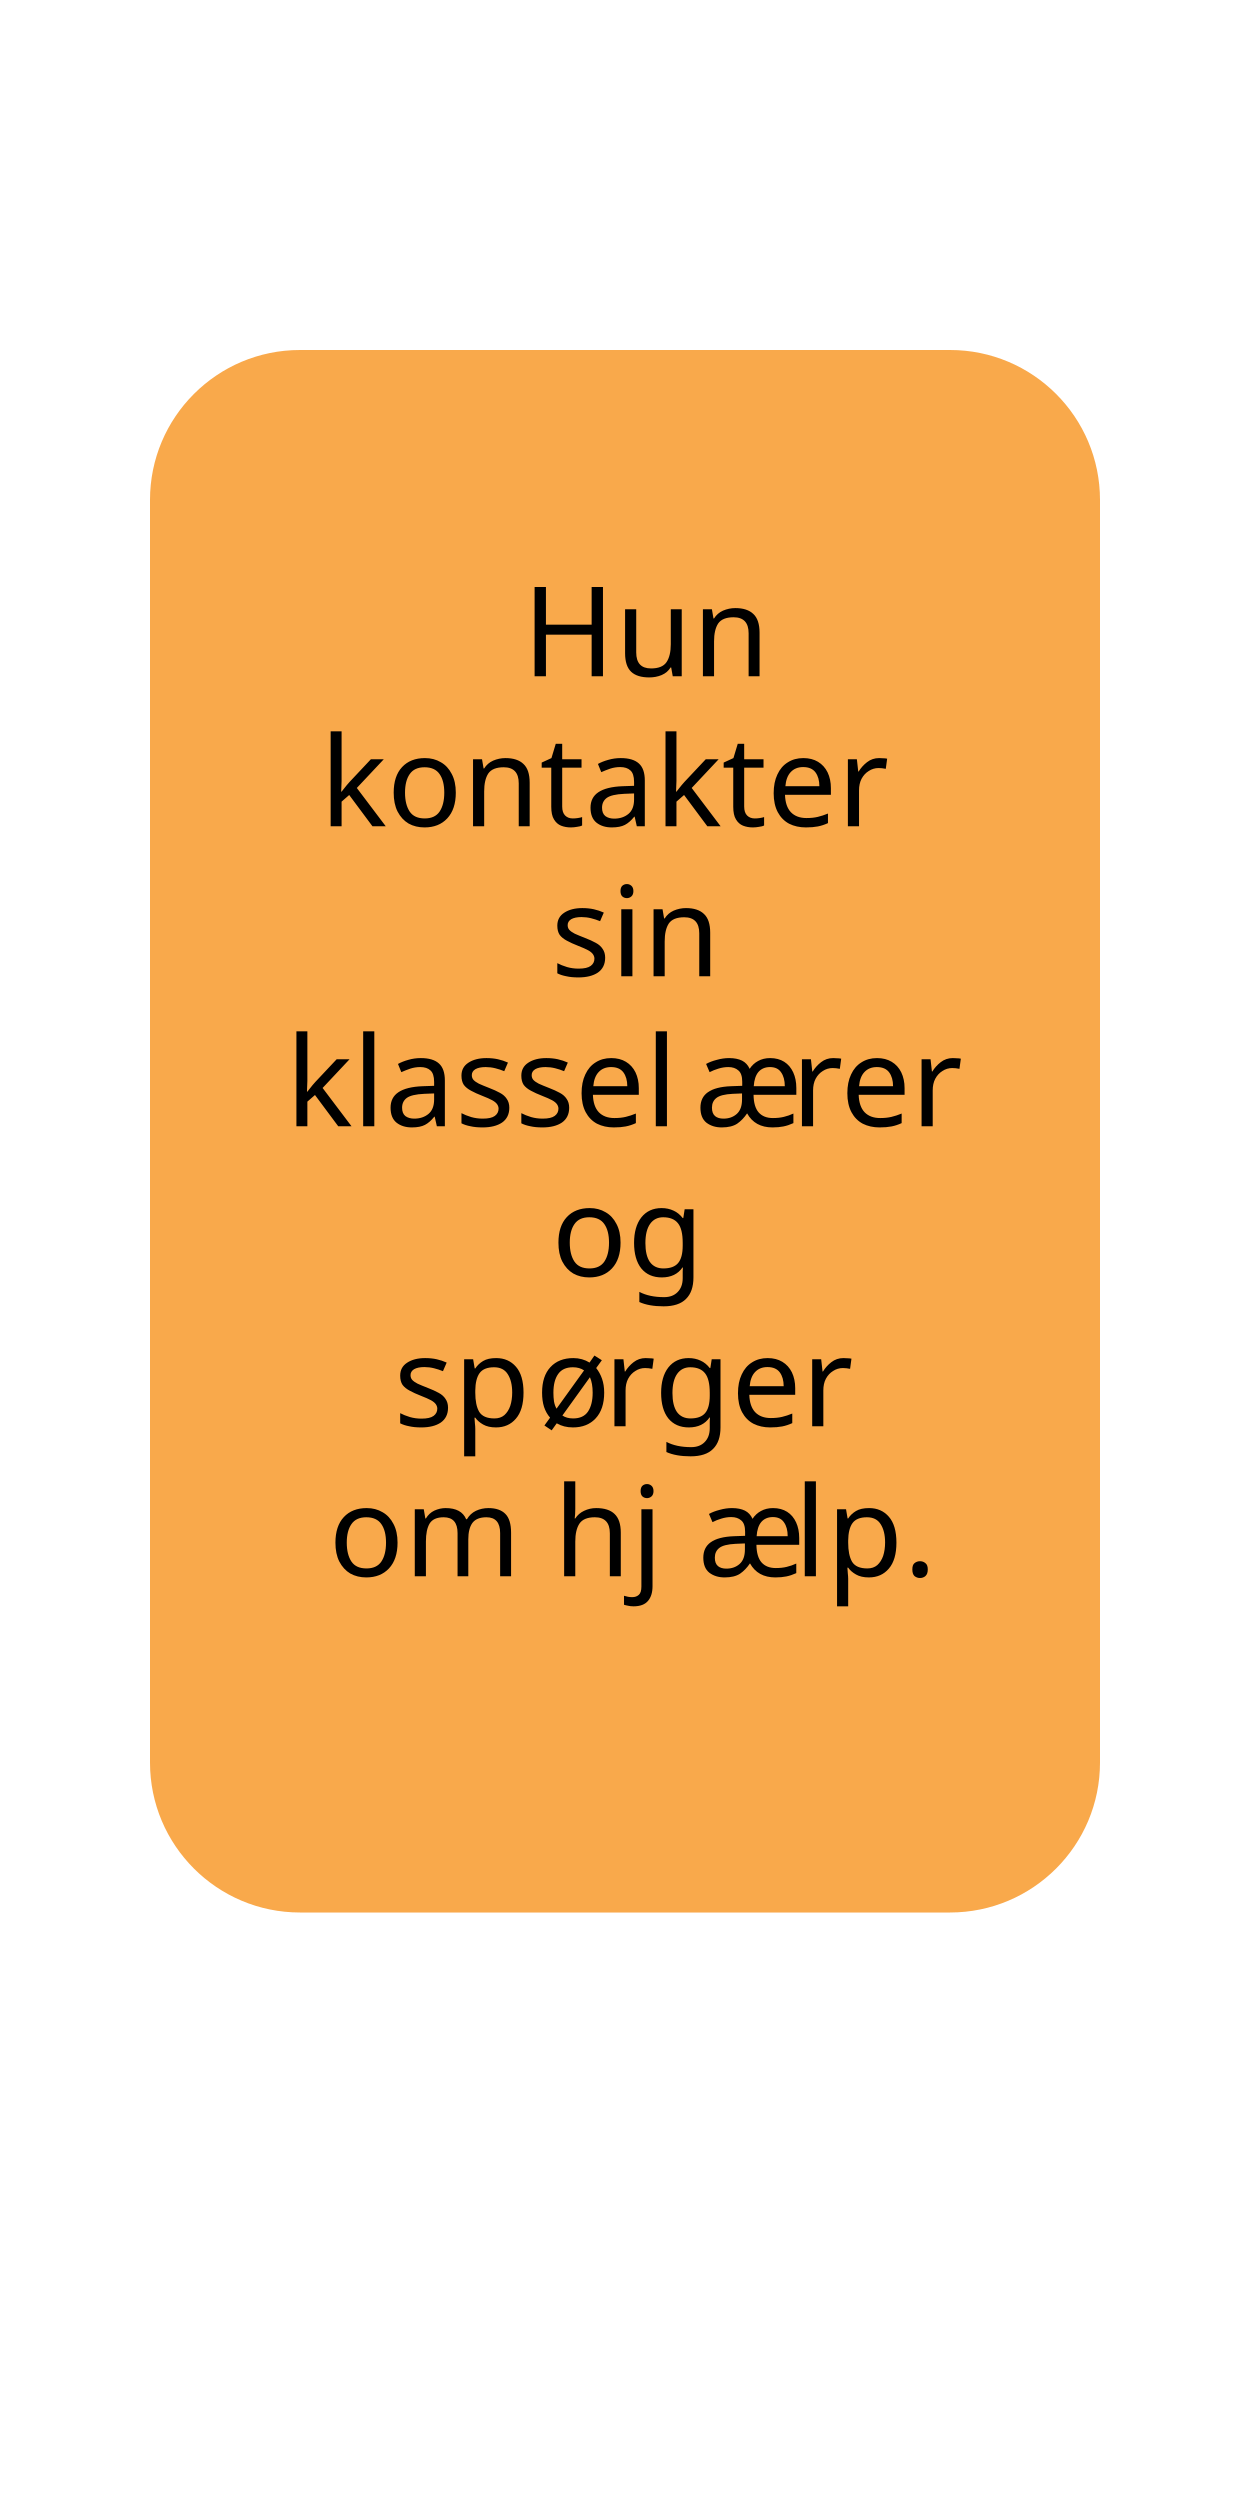
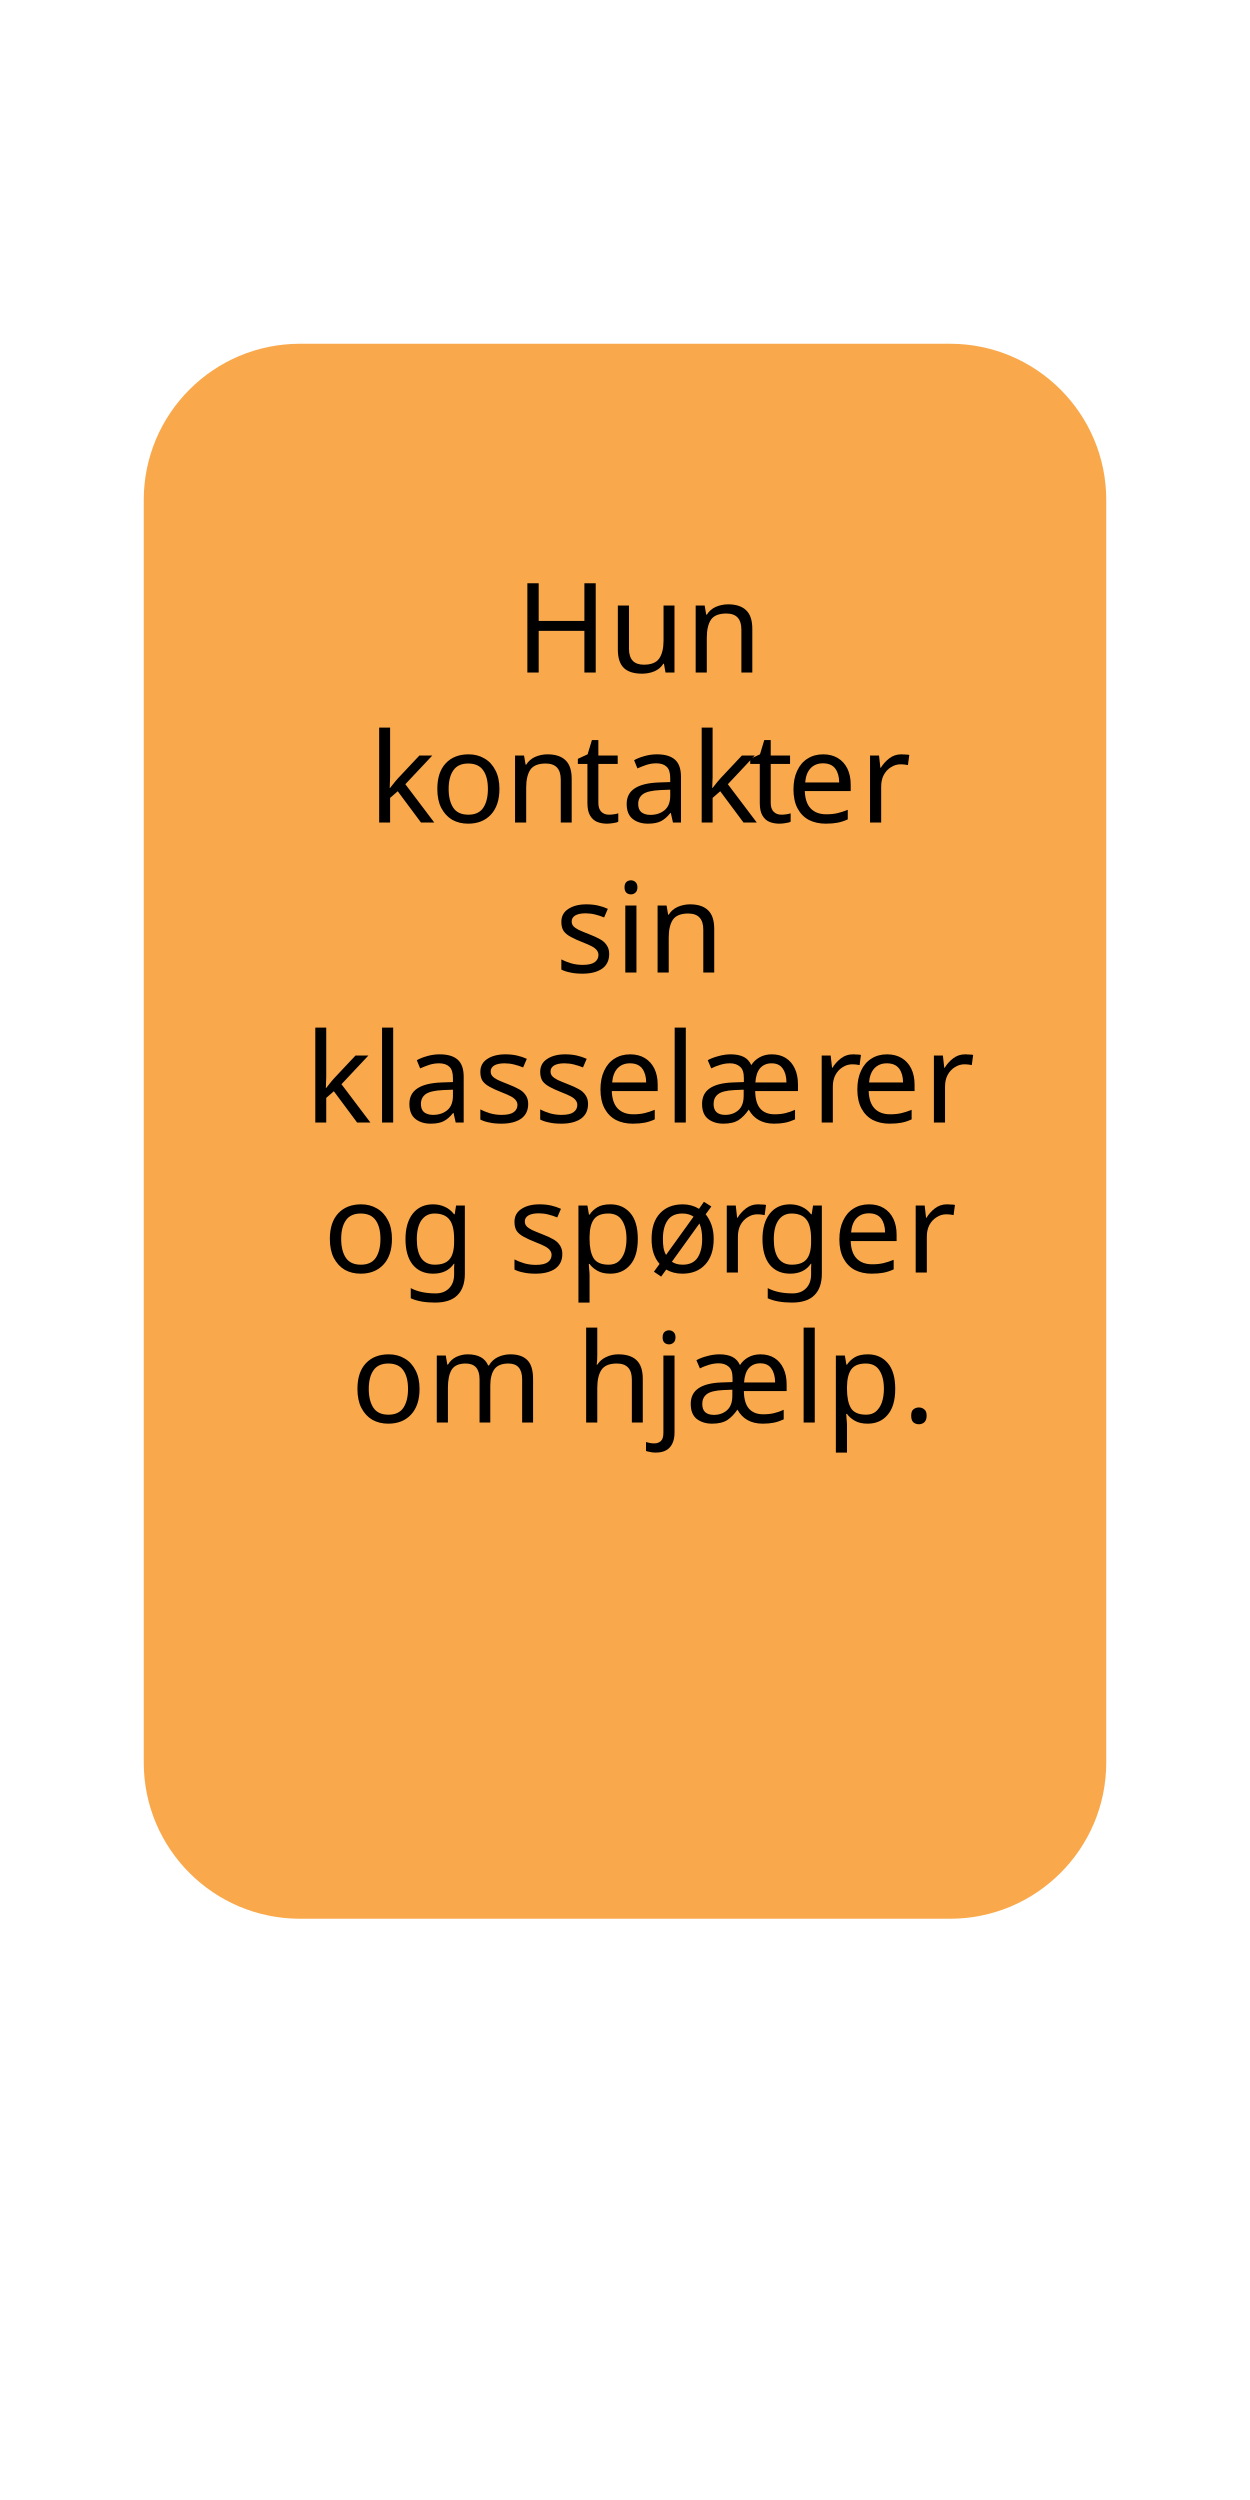
<svg xmlns="http://www.w3.org/2000/svg" id="Layer_1" data-name="Layer 1" viewBox="0 0 100 200">
  <defs>
-     <style>.cls-1{opacity:0.8;}.cls-2{fill:#f7931e;}.cls-3{font-size:10px;font-family:ModernSans, Modern Sans;}.cls-4{font-family:MyriadPro-Regular, Myriad Pro;}</style>
+     <style>.cls-1{opacity:0.8;}.cls-2{fill:#f7931e;stroke:#f7931e;stroke-miterlimit:10;}.cls-3{font-size:10px;font-family:Raleway-Light, Raleway;}.cls-4{letter-spacing:-0.03em;}.cls-5{letter-spacing:0em;}.cls-6{letter-spacing:-0.01em;}.cls-7{letter-spacing:-0.02em;}.cls-8{letter-spacing:-0.03em;}</style>
  </defs>
  <g class="cls-1">
    <rect class="cls-2" x="12" y="28" width="76" height="125" rx="12" ry="12" />
  </g>
-   <text class="cls-3" transform="translate(41.8 54.1)">
-     <tspan xml:space="preserve">Hun    </tspan>
-     <tspan x="-16.19" y="12">kontakter </tspan>
-     <tspan x="2.27" y="24" xml:space="preserve">sin    </tspan>
-     <tspan x="-18.93" y="36">klassel</tspan>
-     <tspan class="cls-4" x="13.78" y="36">æ</tspan>
-     <tspan x="21.51" y="36">rer </tspan>
-     <tspan x="2.33" y="48" xml:space="preserve">og  </tspan>
-     <tspan x="-10.3" y="60">sp</tspan>
-     <tspan class="cls-4" x="1.02" y="60">ø</tspan>
-     <tspan x="6.51" y="60" xml:space="preserve">rger  </tspan>
-     <tspan x="-15.51" y="72">om hj</tspan>
-     <tspan class="cls-4" x="14.01" y="72">æ</tspan>
-     <tspan x="21.74" y="72">lp.</tspan>
+   <text class="cls-3" transform="translate(41.22 53.8)">Hun <tspan class="cls-4" x="-11.73" y="12">k</tspan>
+     <tspan x="-6.78" y="12">o</tspan>
+     <tspan class="cls-5" x="-0.86" y="12">n</tspan>
+     <tspan x="4.85" y="12">tak</tspan>
+     <tspan class="cls-6" x="18.64" y="12">t</tspan>
+     <tspan x="21.71" y="12">e</tspan>
+     <tspan class="cls-7" x="27.54" y="12">r</tspan>
+     <tspan x="30.71" y="12"> </tspan>
+     <tspan x="3.17" y="24">sin </tspan>
+     <tspan x="-16.84" y="36">klasselæ</tspan>
+     <tspan class="cls-8" x="23.67" y="36">r</tspan>
+     <tspan x="26.82" y="36">e</tspan>
+     <tspan class="cls-7" x="32.65" y="36">r</tspan>
+     <tspan x="35.82" y="36"> </tspan>
+     <tspan x="-15.38" y="48">og spø</tspan>
+     <tspan class="cls-8" x="16.08" y="48">r</tspan>
+     <tspan x="19.23" y="48">ge</tspan>
+     <tspan class="cls-7" x="31.19" y="48">r</tspan>
+     <tspan x="34.35" y="48"> </tspan>
+     <tspan x="-13.17" y="60">om hjælp.</tspan>
  </text>
</svg>
